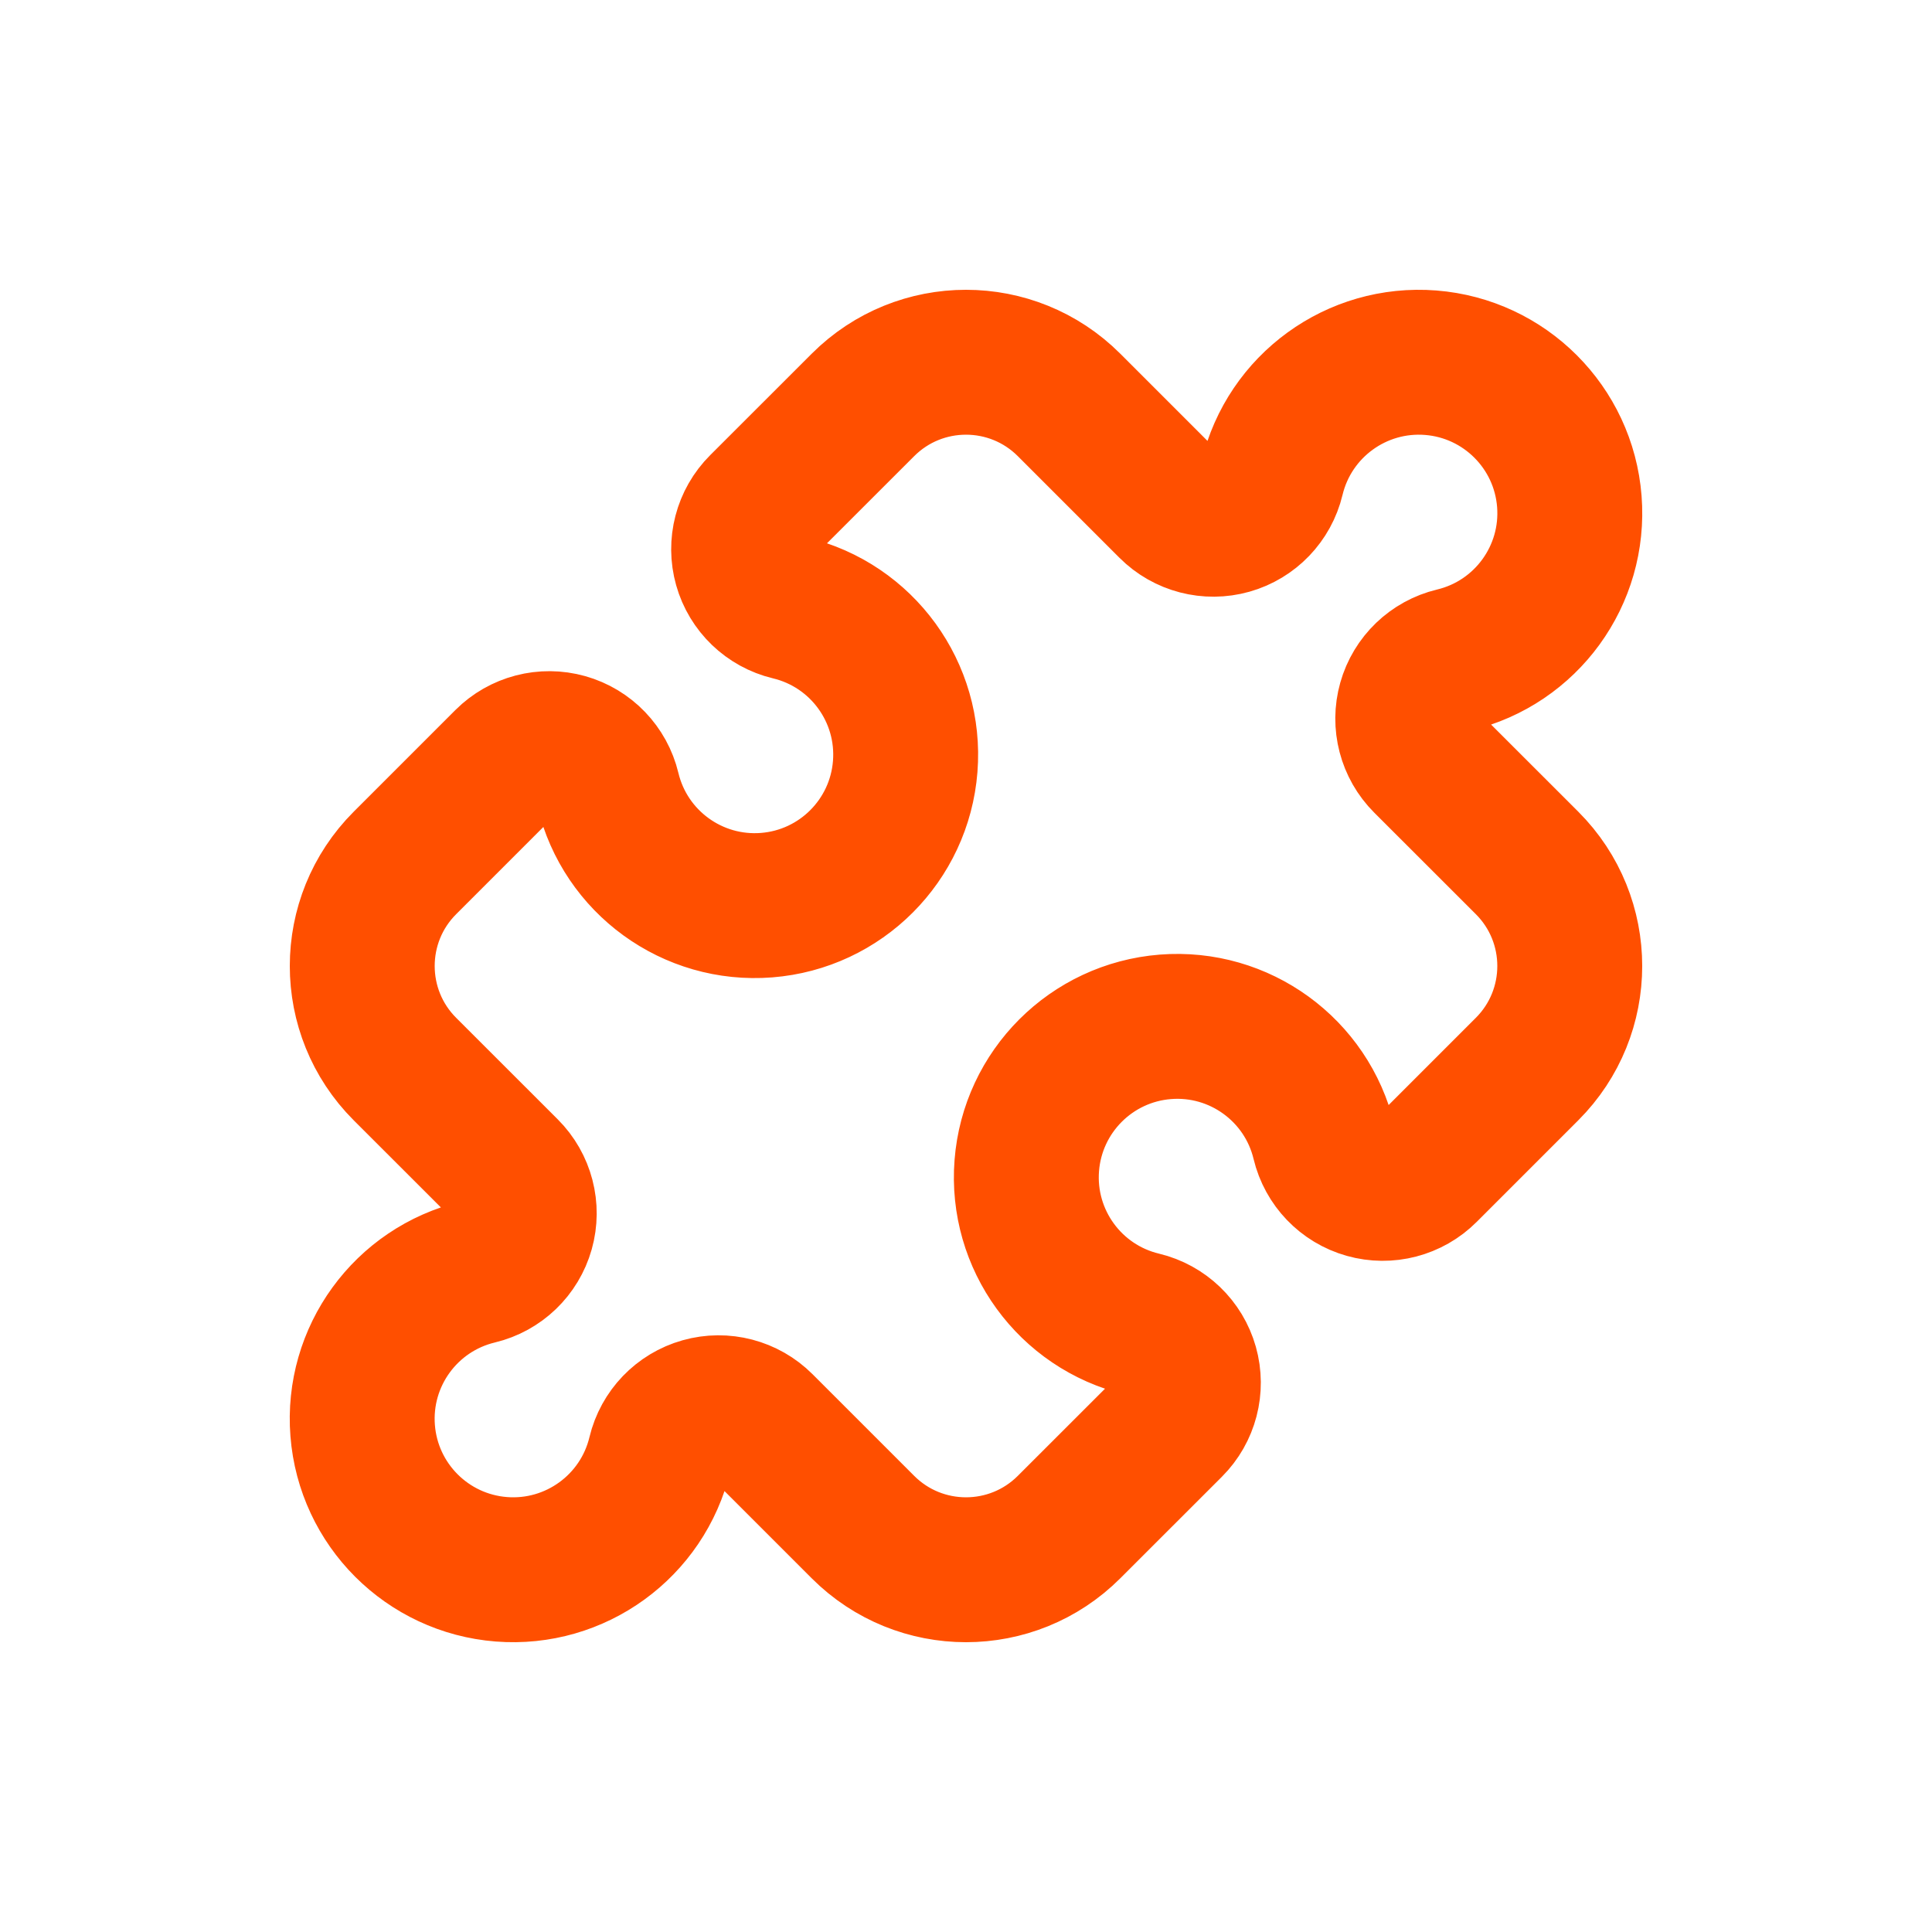
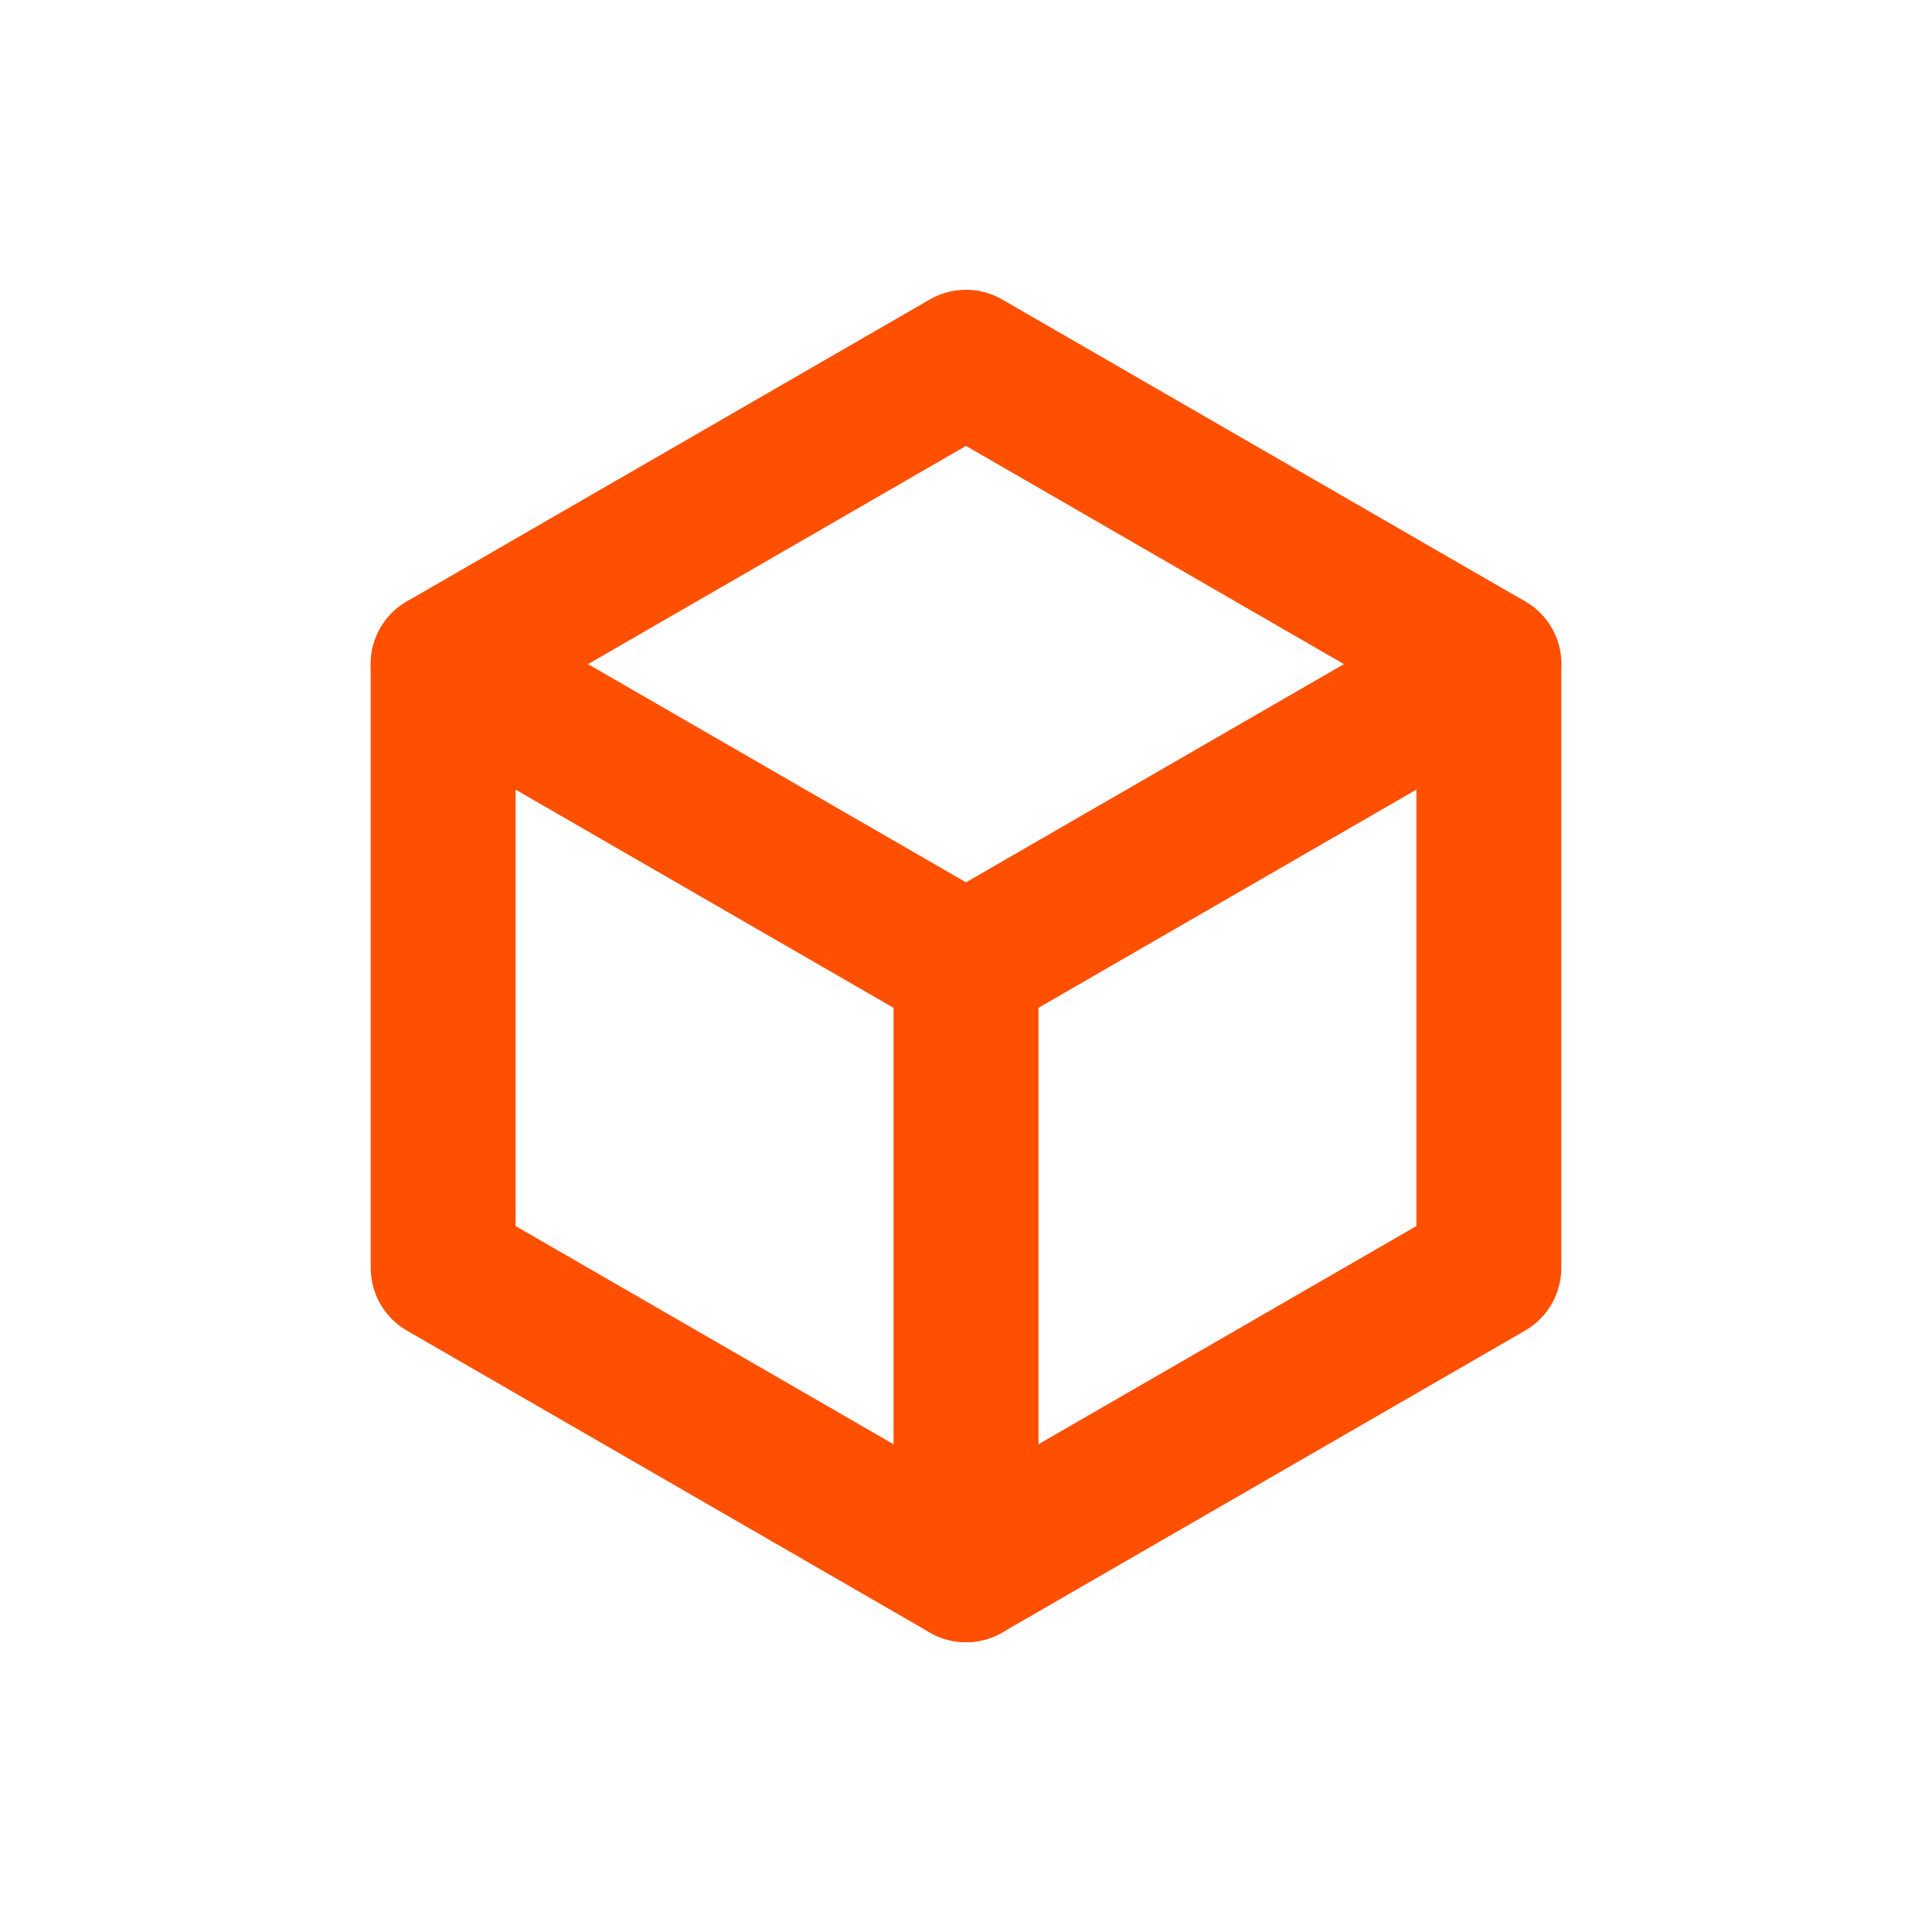
<svg xmlns="http://www.w3.org/2000/svg" width="512" height="512" viewBox="0 0 512 512">
  <svg x="64" y="64" width="384" height="384" viewBox="0 0 24 24" fill="none" stroke="#ff4f00" stroke-width="2.4" stroke-linecap="round" stroke-linejoin="round">
-     <path d="M15.39 4.39a1 1 0 0 0 1.68-.474 2.5 2.5 0 1 1 3.014 3.015 1 1 0 0 0-.474 1.68l1.683 1.682a2.414 2.414 0 0 1 0 3.414L19.61 15.39a1 1 0 0 1-1.68-.474 2.5 2.5 0 1 0-3.014 3.015 1 1 0 0 1 .474 1.68l-1.683 1.682a2.414 2.414 0 0 1-3.414 0L8.61 19.61a1 1 0 0 0-1.68.474 2.5 2.5 0 1 1-3.014-3.015 1 1 0 0 0 .474-1.68l-1.683-1.682a2.414 2.414 0 0 1 0-3.414L4.39 8.61a1 1 0 0 1 1.68.474 2.5 2.5 0 1 0 3.014-3.015 1 1 0 0 1-.474-1.68l1.683-1.682a2.414 2.414 0 0 1 3.414 0z" />
+     <path d="M12 2 20.66 7v10L12 22 3.34 17V7z" />
+     <path d="M12 12l8.66-5M12 12 3.34 7M12 12v10" />
  </svg>
</svg>
